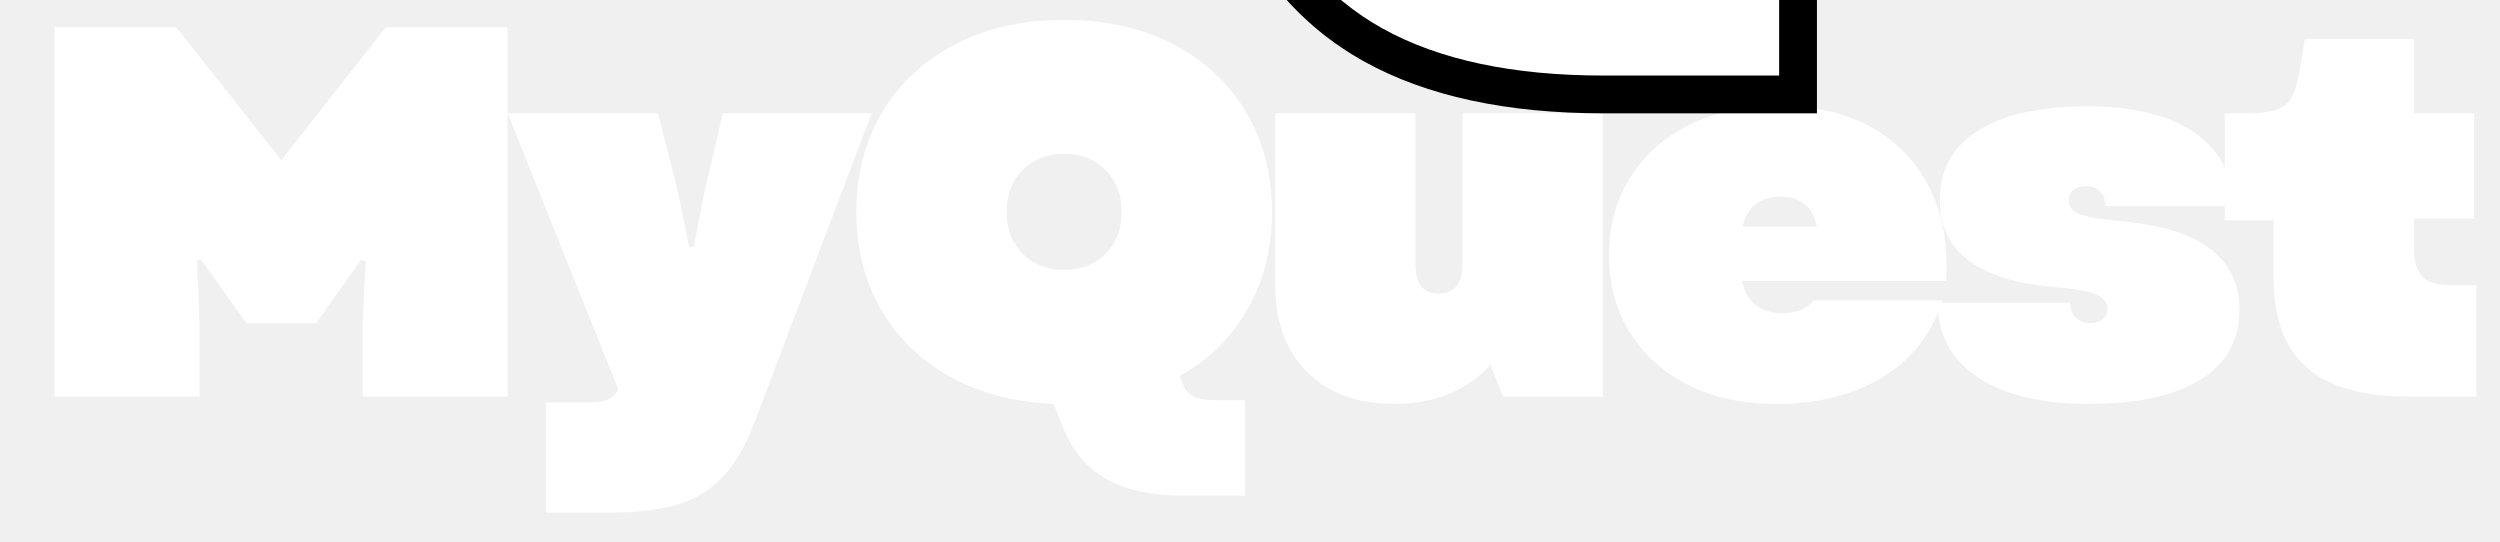
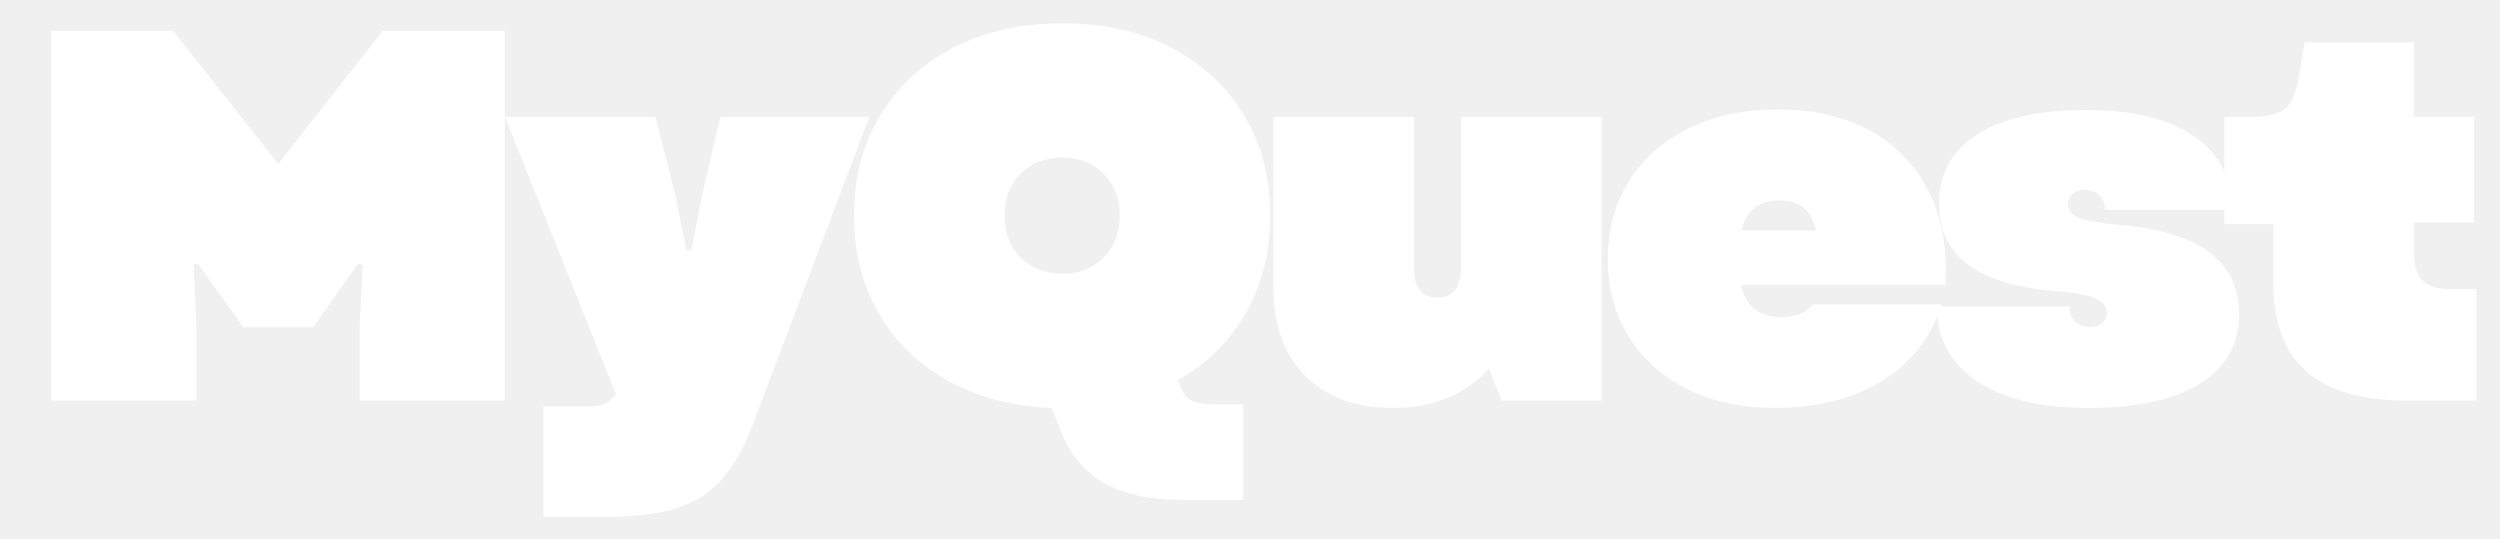
- <svg xmlns="http://www.w3.org/2000/svg" width="720" zoomAndPan="magnify" viewBox="387 1029 720 156" height="156" preserveAspectRatio="xMidYMid meet" version="1.0">
-   <defs>
-     <g />
-     <clipPath id="58ca912768">
-       <path d="M 633 60 L 706.879 60 L 706.879 164 L 633 164 Z M 633 60 " clip-rule="nonzero" />
-     </clipPath>
-     <clipPath id="c6522e30d2">
-       <rect x="0" width="707" y="0" height="222" />
-     </clipPath>
-     <clipPath id="89125210f0">
-       <rect x="0" width="398" y="0" height="632" />
-     </clipPath>
-     <clipPath id="b04076e490">
-       <rect x="0" width="370" y="0" height="632" />
-     </clipPath>
-   </defs>
+ <svg xmlns="http://www.w3.org/2000/svg" viewBox="388 1028 719 155" width="719" height="155">
  <g transform="matrix(1, 0, 0, 1, 394, 980)">
-     <g clip-path="url(#c6522e30d2)">
+     <g>
      <g fill="#ffffff" fill-opacity="1">
        <g transform="translate(1.248333, 163.1947)">
          <g>
            <path d="M 7.438 0 L 7.438 -106.344 L 42.531 -106.344 L 72.766 -68.062 L 102.844 -106.344 L 137.938 -106.344 L 137.938 0 L 96.172 0 L 96.172 -21.109 L 97.078 -39.047 L 95.703 -39.344 L 82.797 -21.109 L 62.75 -21.109 L 49.672 -39.344 L 48.469 -39.203 L 49.219 -21.109 L 49.219 0 Z M 7.438 0 " />
          </g>
        </g>
      </g>
      <g fill="#ffffff" fill-opacity="1">
        <g transform="translate(139.0445, 163.1947)">
          <g>
            <path d="M 11.25 33.422 L 11.25 1.672 L 24.453 1.672 C 26.484 1.672 28.078 1.363 29.234 0.75 C 30.398 0.145 31.344 -0.758 32.062 -1.969 L 0.156 -81.578 L 43.453 -81.578 L 49.078 -59.547 L 52.406 -43.141 L 53.781 -43.141 L 56.969 -59.547 L 62.141 -81.578 L 104.984 -81.578 L 71.703 6.234 C 69.172 13.223 66.133 18.691 62.594 22.641 C 59.051 26.586 54.672 29.367 49.453 30.984 C 44.234 32.609 37.723 33.422 29.922 33.422 Z M 11.25 33.422 " />
          </g>
        </g>
      </g>
      <g fill="#ffffff" fill-opacity="1">
        <g transform="translate(236.7324, 163.1947)">
          <g>
            <path d="M 97.234 28.562 C 88.117 28.562 80.723 26.988 75.047 23.844 C 69.379 20.707 65.176 15.75 62.438 8.969 L 59.703 2.125 C 48.254 1.625 38.273 -1.004 29.766 -5.766 C 21.266 -10.523 14.66 -16.984 9.953 -25.141 C 5.242 -33.297 2.891 -42.641 2.891 -53.172 C 2.891 -64.004 5.367 -73.57 10.328 -81.875 C 15.297 -90.188 22.285 -96.695 31.297 -101.406 C 40.305 -106.113 50.789 -108.469 62.75 -108.469 C 74.801 -108.469 85.305 -106.113 94.266 -101.406 C 103.234 -96.695 110.195 -90.188 115.156 -81.875 C 120.113 -73.57 122.594 -64.004 122.594 -53.172 C 122.594 -42.742 120.266 -33.426 115.609 -25.219 C 110.953 -17.008 104.422 -10.578 96.016 -5.922 L 96.625 -4.25 C 97.438 -2.125 98.551 -0.707 99.969 0 C 101.383 0.707 103.562 1.062 106.5 1.062 L 114.859 1.062 L 114.859 28.562 Z M 46.188 -53.172 C 46.188 -48.211 47.727 -44.188 50.812 -41.094 C 53.906 -38.008 57.883 -36.469 62.75 -36.469 C 67.602 -36.469 71.57 -38.008 74.656 -41.094 C 77.75 -44.188 79.297 -48.211 79.297 -53.172 C 79.297 -58.129 77.75 -62.156 74.656 -65.25 C 71.57 -68.344 67.602 -69.891 62.75 -69.891 C 57.883 -69.891 53.906 -68.344 50.812 -65.25 C 47.727 -62.156 46.188 -58.129 46.188 -53.172 Z M 46.188 -53.172 " />
          </g>
        </g>
      </g>
      <g fill="#ffffff" fill-opacity="1">
        <g transform="translate(354.6263, 163.1947)">
          <g>
            <path d="M 39.953 2.125 C 29.316 2.125 20.938 -0.938 14.812 -7.062 C 8.688 -13.188 5.625 -21.617 5.625 -32.359 L 5.625 -81.578 L 46.031 -81.578 L 46.031 -38.125 C 46.031 -32.457 48.258 -29.625 52.719 -29.625 C 57.27 -29.625 59.547 -32.508 59.547 -38.281 L 59.547 -81.578 L 99.969 -81.578 L 99.969 0 L 71.25 0 L 67.609 -9.109 C 60.617 -1.617 51.398 2.125 39.953 2.125 Z M 39.953 2.125 " />
          </g>
        </g>
      </g>
      <g fill="#ffffff" fill-opacity="1">
        <g transform="translate(453.8335, 163.1947)">
          <g>
            <path d="M 50.594 2.125 C 41.07 2.125 32.711 0.328 25.516 -3.266 C 18.328 -6.859 12.707 -11.867 8.656 -18.297 C 4.602 -24.734 2.578 -32.207 2.578 -40.719 C 2.578 -49.219 4.629 -56.707 8.734 -63.188 C 12.836 -69.676 18.562 -74.719 25.906 -78.312 C 33.25 -81.906 41.727 -83.703 51.344 -83.703 C 61.883 -83.703 70.848 -81.625 78.234 -77.469 C 85.629 -73.32 91.203 -67.473 94.953 -59.922 C 98.703 -52.379 100.27 -43.492 99.656 -33.266 L 40.859 -33.266 C 41.578 -30.023 42.945 -27.672 44.969 -26.203 C 46.988 -24.734 49.422 -24 52.266 -24 C 56.516 -24 59.602 -25.219 61.531 -27.656 L 98.594 -27.656 C 95.562 -18.133 89.844 -10.789 81.438 -5.625 C 73.031 -0.457 62.75 2.125 50.594 2.125 Z M 41.016 -48.922 L 62.438 -48.922 C 61.219 -54.691 57.723 -57.578 51.953 -57.578 C 49.223 -57.578 46.895 -56.891 44.969 -55.516 C 43.039 -54.148 41.723 -51.953 41.016 -48.922 Z M 41.016 -48.922 " />
          </g>
        </g>
      </g>
      <g fill="#ffffff" fill-opacity="1">
        <g transform="translate(548.6348, 163.1947)">
          <g>
            <path d="M 45.875 2.125 C 32.301 2.125 21.664 -0.43 13.969 -5.547 C 6.281 -10.66 2.438 -17.828 2.438 -27.047 L 40.562 -27.047 C 40.562 -25.223 41.117 -23.773 42.234 -22.703 C 43.348 -21.641 44.719 -21.109 46.344 -21.109 C 47.852 -21.109 49.062 -21.488 49.969 -22.25 C 50.883 -23.008 51.344 -24 51.344 -25.219 C 51.344 -27.039 50.227 -28.43 48 -29.391 C 45.781 -30.359 41.984 -31.047 36.609 -31.453 C 14.223 -33.273 3.031 -41.629 3.031 -56.516 C 3.031 -65.223 6.703 -71.906 14.047 -76.562 C 21.391 -81.227 31.898 -83.562 45.578 -83.562 C 58.641 -83.562 68.816 -81.102 76.109 -76.188 C 83.398 -71.281 87.301 -64.164 87.812 -54.844 L 50.734 -54.844 C 50.734 -56.664 50.203 -58.082 49.141 -59.094 C 48.078 -60.102 46.688 -60.609 44.969 -60.609 C 43.551 -60.609 42.383 -60.227 41.469 -59.469 C 40.562 -58.719 40.109 -57.68 40.109 -56.359 C 40.109 -54.641 41.223 -53.348 43.453 -52.484 C 45.68 -51.629 49.734 -50.945 55.609 -50.438 C 78.086 -48.414 89.328 -39.91 89.328 -24.922 C 89.328 -16.203 85.578 -9.516 78.078 -4.859 C 70.586 -0.203 59.852 2.125 45.875 2.125 Z M 45.875 2.125 " />
          </g>
        </g>
      </g>
-       <g clip-path="url(#58ca912768)">
+       <g>
        <g fill="#ffffff" fill-opacity="1">
          <g transform="translate(631.8899, 163.1947)">
            <g>
              <path d="M 54.391 0 C 41.422 0 31.77 -2.785 25.438 -8.359 C 19.113 -13.93 15.953 -22.391 15.953 -33.734 L 15.953 -50.734 L 1.828 -50.734 L 1.828 -81.578 L 8.812 -81.578 C 13.875 -81.578 17.344 -82.336 19.219 -83.859 C 21.094 -85.379 22.438 -88.414 23.25 -92.969 L 24.922 -103 L 56.359 -103 L 56.359 -81.578 L 73.688 -81.578 L 73.688 -51.203 L 56.359 -51.203 L 56.359 -42.234 C 56.359 -38.691 57.191 -36.109 58.859 -34.484 C 60.535 -32.867 63.25 -32.062 67 -32.062 L 74.297 -32.062 L 74.297 0 Z M 54.391 0 " />
            </g>
          </g>
        </g>
      </g>
    </g>
  </g>
-   <g transform="matrix(1, 0, 0, 1, 541, 263)">
-     <g clip-path="url(#89125210f0)">
-       <g fill="#ffffff" fill-opacity="1">
-         <g transform="translate(0.561889, 465.8983)">
-           <g>
-             <path d="M 21.344 0 L 21.344 -304.906 L 121.969 -304.906 L 208.641 -195.141 L 294.891 -304.906 L 395.5 -304.906 L 395.5 0 L 275.719 0 L 275.719 -60.547 L 278.328 -111.938 L 274.422 -112.812 L 237.391 -60.547 L 179.891 -60.547 L 142.438 -112.812 L 138.953 -112.375 L 141.125 -60.547 L 141.125 0 Z M 21.344 0 " />
-           </g>
-         </g>
-       </g>
-     </g>
-   </g>
-   <g transform="matrix(1, 0, 0, 1, 564, 503)">
-     <g clip-path="url(#b04076e490)">
-       <g fill="#000000" fill-opacity="1">
-         <g transform="translate(6.096765, 465.8678)">
-           <g>
-             <path d="M 278.766 92.777 C 250.758 92.777 227.801 87.82 209.898 77.91 C 191.383 67.66 177.723 51.613 168.918 29.77 L 161.07 10.141 L 171.18 6.098 L 170.699 16.977 C 136.164 15.449 105.949 7.441 80.055 -7.047 C 53.922 -21.672 33.602 -41.535 19.102 -66.641 C 4.625 -91.699 -2.613 -120.305 -2.613 -152.449 C -2.613 -185.523 5.016 -214.828 20.27 -240.359 C 35.551 -265.93 57.023 -285.941 84.684 -300.395 C 112.109 -314.723 143.844 -321.887 179.891 -321.887 C 216.238 -321.887 248.051 -314.719 275.336 -300.383 C 302.844 -285.93 324.234 -265.922 339.512 -240.359 C 354.766 -214.828 362.395 -185.523 362.395 -152.449 C 362.395 -120.625 355.242 -92.117 340.938 -66.926 C 326.574 -41.633 306.445 -21.809 280.559 -7.461 L 275.281 -16.988 L 285.516 -20.707 L 287.258 -15.918 C 288.535 -12.566 289.941 -10.508 291.477 -9.738 C 294.008 -8.473 298.629 -7.84 305.336 -7.84 L 340.18 -7.84 L 340.18 92.777 Z M 278.766 70.996 L 329.293 70.996 L 329.293 81.887 L 318.402 81.887 L 318.402 3.051 L 329.293 3.051 L 329.293 13.938 L 305.336 13.938 C 295.199 13.938 287.336 12.539 281.734 9.738 C 275.141 6.441 270.156 0.371 266.789 -8.477 L 261.871 -22.004 L 270.004 -26.512 C 292.32 -38.879 309.652 -55.938 322 -77.684 C 334.41 -99.535 340.617 -124.457 340.617 -152.449 C 340.617 -181.516 334.016 -207.098 320.816 -229.188 C 307.633 -251.246 289.098 -268.551 265.207 -281.105 C 241.094 -293.773 212.656 -300.109 179.891 -300.109 C 147.406 -300.109 119.035 -293.77 94.77 -281.094 C 70.746 -268.539 52.145 -251.238 38.965 -229.188 C 25.766 -207.098 19.164 -181.516 19.164 -152.449 C 19.164 -124.195 25.43 -99.223 37.961 -77.535 C 50.465 -55.887 68.039 -38.727 90.688 -26.055 C 113.578 -13.246 140.57 -6.156 171.66 -4.781 L 178.68 -4.469 L 189.121 21.629 C 195.996 38.695 206.438 51.105 220.445 58.859 C 235.066 66.953 254.508 70.996 278.766 70.996 Z M 143.305 -152.449 C 143.305 -141.227 146.668 -132.254 153.398 -125.523 C 160.129 -118.793 168.961 -115.426 179.891 -115.426 C 190.82 -115.426 199.652 -118.793 206.383 -125.523 C 213.113 -132.254 216.48 -141.227 216.48 -152.449 C 216.48 -163.672 213.113 -172.648 206.383 -179.379 C 199.652 -186.109 190.82 -189.473 179.891 -189.473 C 168.961 -189.473 160.129 -186.109 153.398 -179.379 C 146.668 -172.648 143.305 -163.672 143.305 -152.449 Z M 121.523 -152.449 C 121.523 -169.688 127.016 -183.793 138 -194.777 C 148.98 -205.762 162.945 -211.254 179.891 -211.254 C 196.836 -211.254 210.801 -205.762 221.781 -194.777 C 232.766 -183.793 238.258 -169.684 238.258 -152.449 C 238.258 -135.215 232.766 -121.105 221.781 -110.121 C 210.801 -99.141 196.836 -93.648 179.891 -93.648 C 162.945 -93.648 148.98 -99.141 138 -110.121 C 127.016 -121.105 121.523 -135.215 121.523 -152.449 Z M 121.523 -152.449 " />
-           </g>
-         </g>
-       </g>
-       <g fill="#ffffff" fill-opacity="1">
-         <g transform="translate(6.096765, 465.8678)">
-           <g>
-             <path d="M 278.766 81.891 C 252.629 81.891 231.43 77.391 215.172 68.391 C 198.91 59.391 186.859 45.16 179.016 25.703 L 171.188 6.094 C 138.375 4.645 109.77 -2.898 85.375 -16.547 C 60.977 -30.203 42.031 -48.719 28.531 -72.094 C 15.031 -95.469 8.281 -122.254 8.281 -152.453 C 8.281 -183.523 15.395 -210.969 29.625 -234.781 C 43.852 -258.594 63.891 -277.25 89.734 -290.75 C 115.578 -304.25 145.629 -311 179.891 -311 C 214.453 -311 244.582 -304.25 270.281 -290.75 C 295.977 -277.25 315.941 -258.594 330.172 -234.781 C 344.398 -210.969 351.516 -183.523 351.516 -152.453 C 351.516 -122.547 344.832 -95.832 331.469 -72.312 C 318.113 -48.789 299.383 -30.348 275.281 -16.984 L 277.031 -12.203 C 279.352 -6.098 282.547 -2.031 286.609 0 C 290.672 2.031 296.914 3.047 305.344 3.047 L 329.297 3.047 L 329.297 81.891 Z M 132.422 -152.453 C 132.422 -138.223 136.848 -126.676 145.703 -117.812 C 154.555 -108.957 165.953 -104.531 179.891 -104.531 C 193.828 -104.531 205.223 -108.957 214.078 -117.812 C 222.941 -126.676 227.375 -138.223 227.375 -152.453 C 227.375 -166.68 222.941 -178.223 214.078 -187.078 C 205.223 -195.93 193.828 -200.359 179.891 -200.359 C 165.953 -200.359 154.555 -195.93 145.703 -187.078 C 136.848 -178.223 132.422 -166.68 132.422 -152.453 Z M 132.422 -152.453 " />
-           </g>
-         </g>
-       </g>
-     </g>
-   </g>
</svg>
